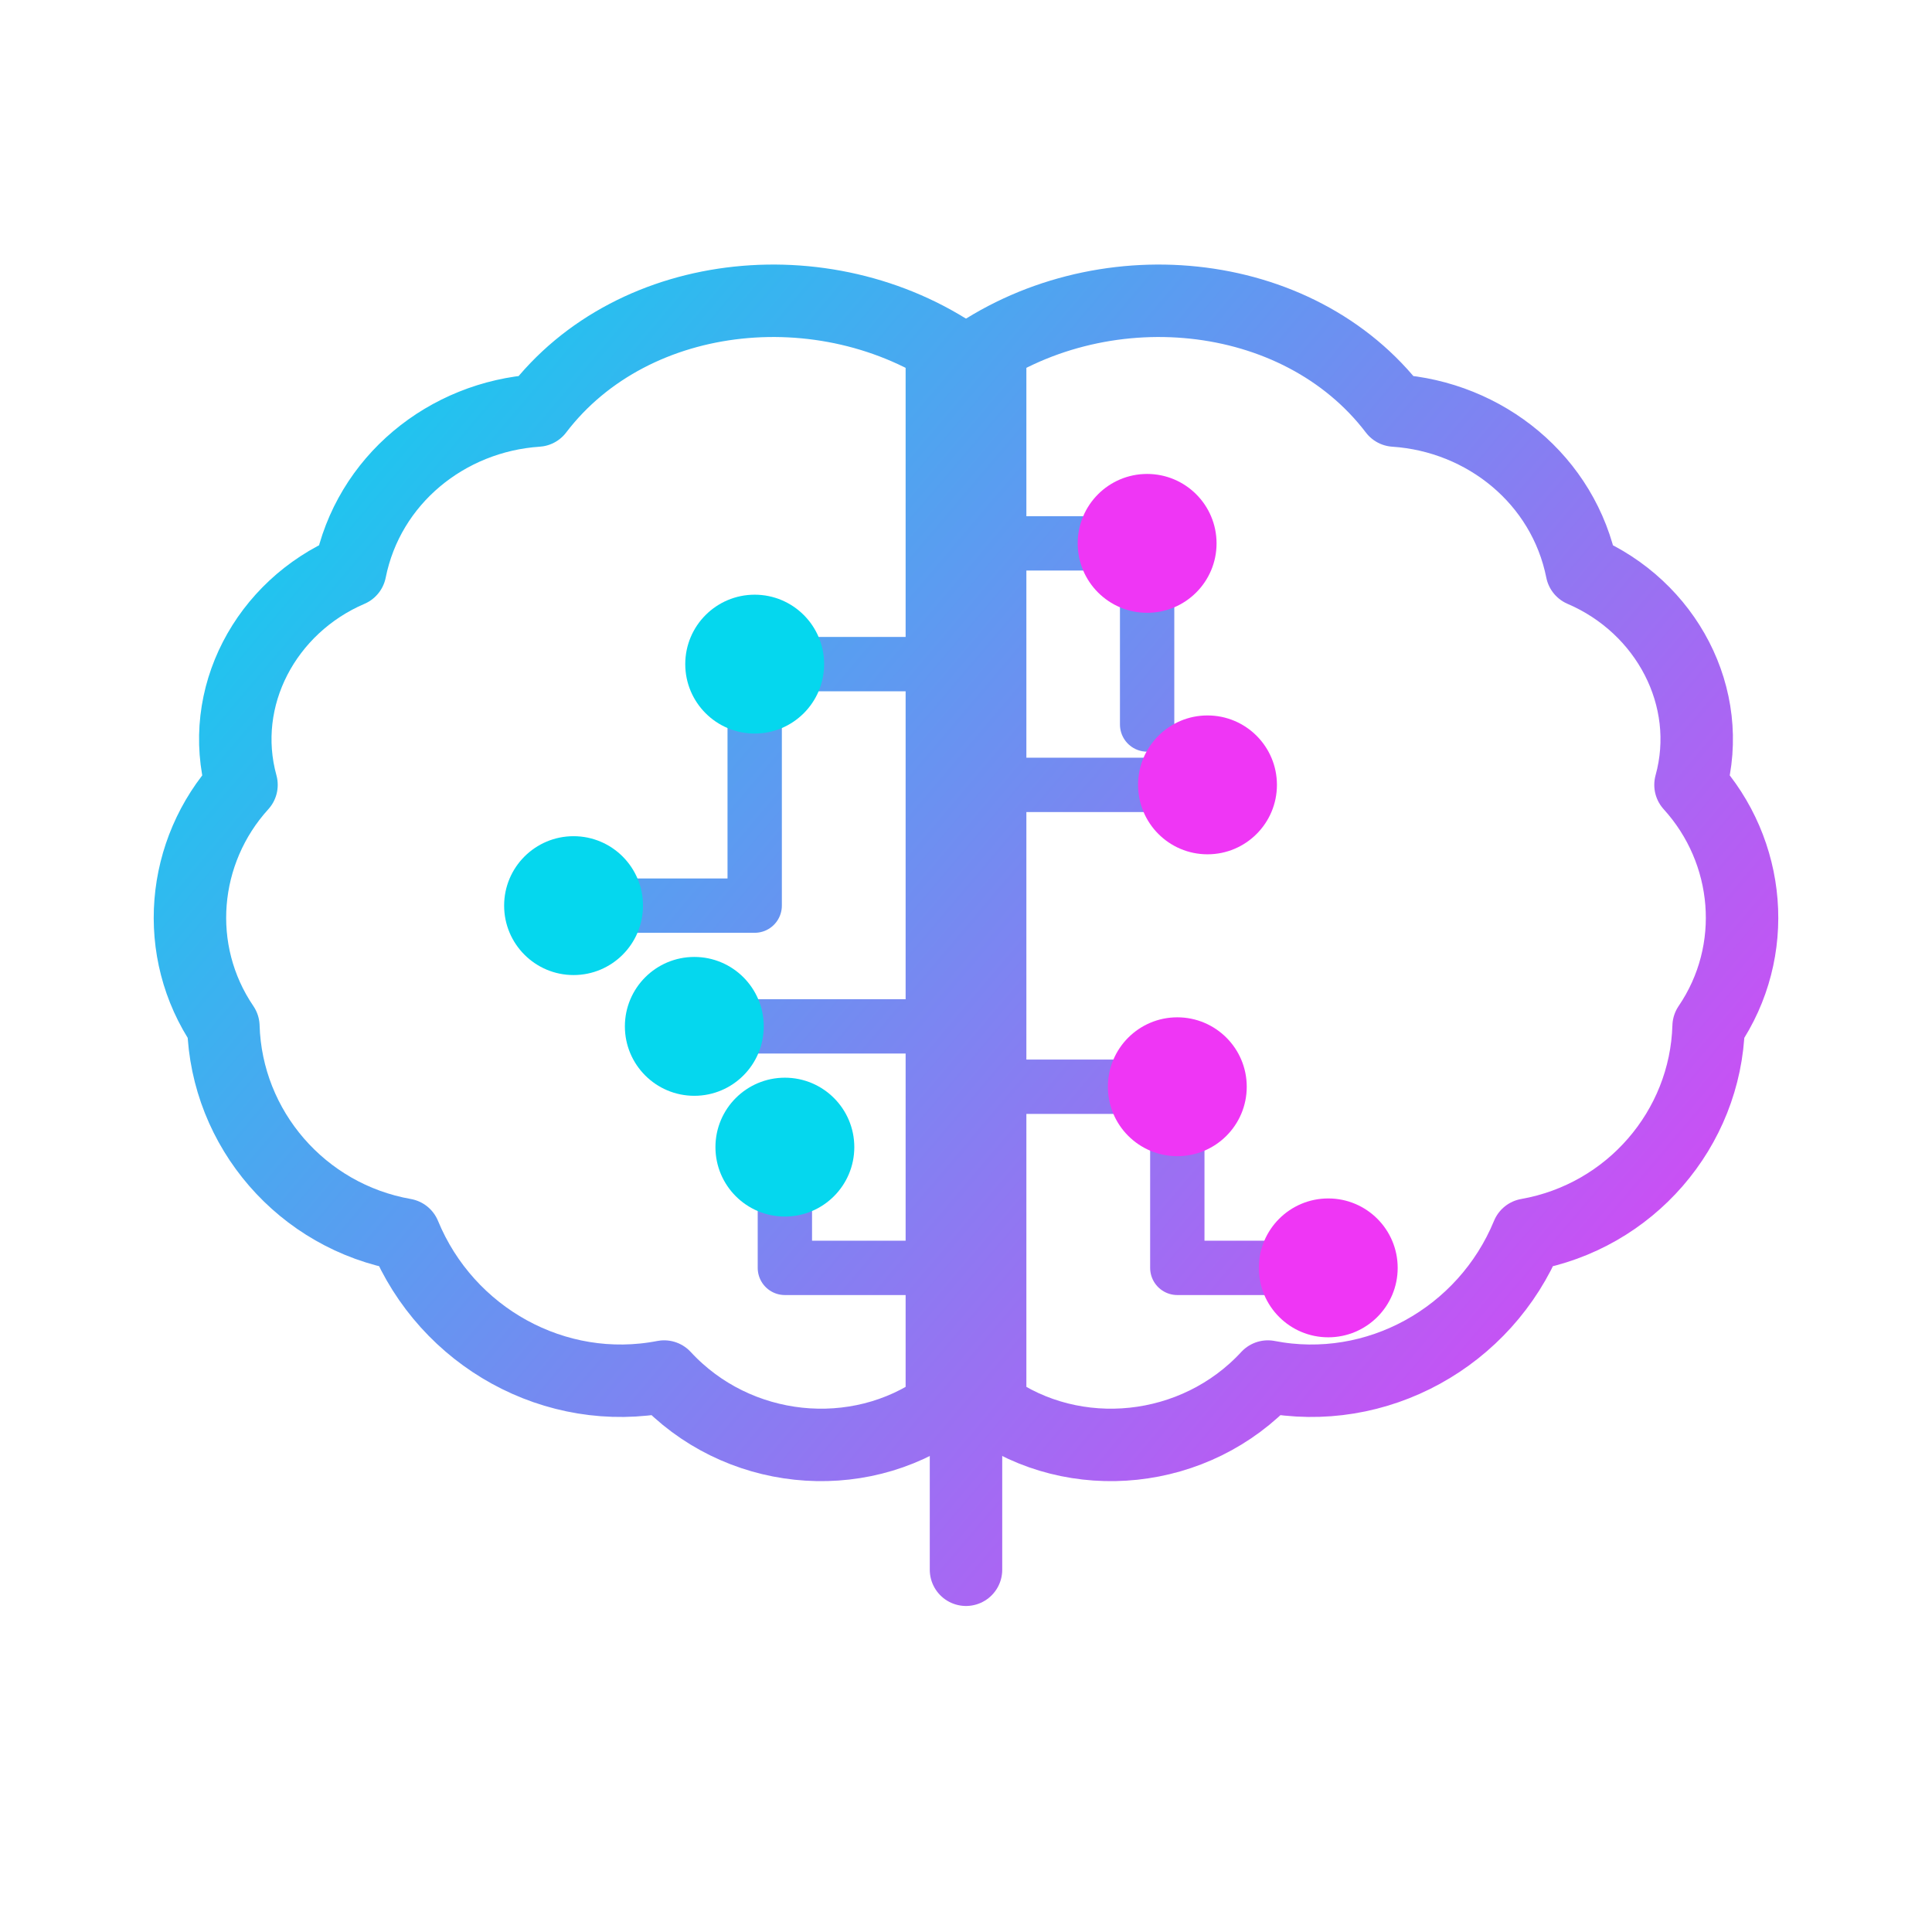
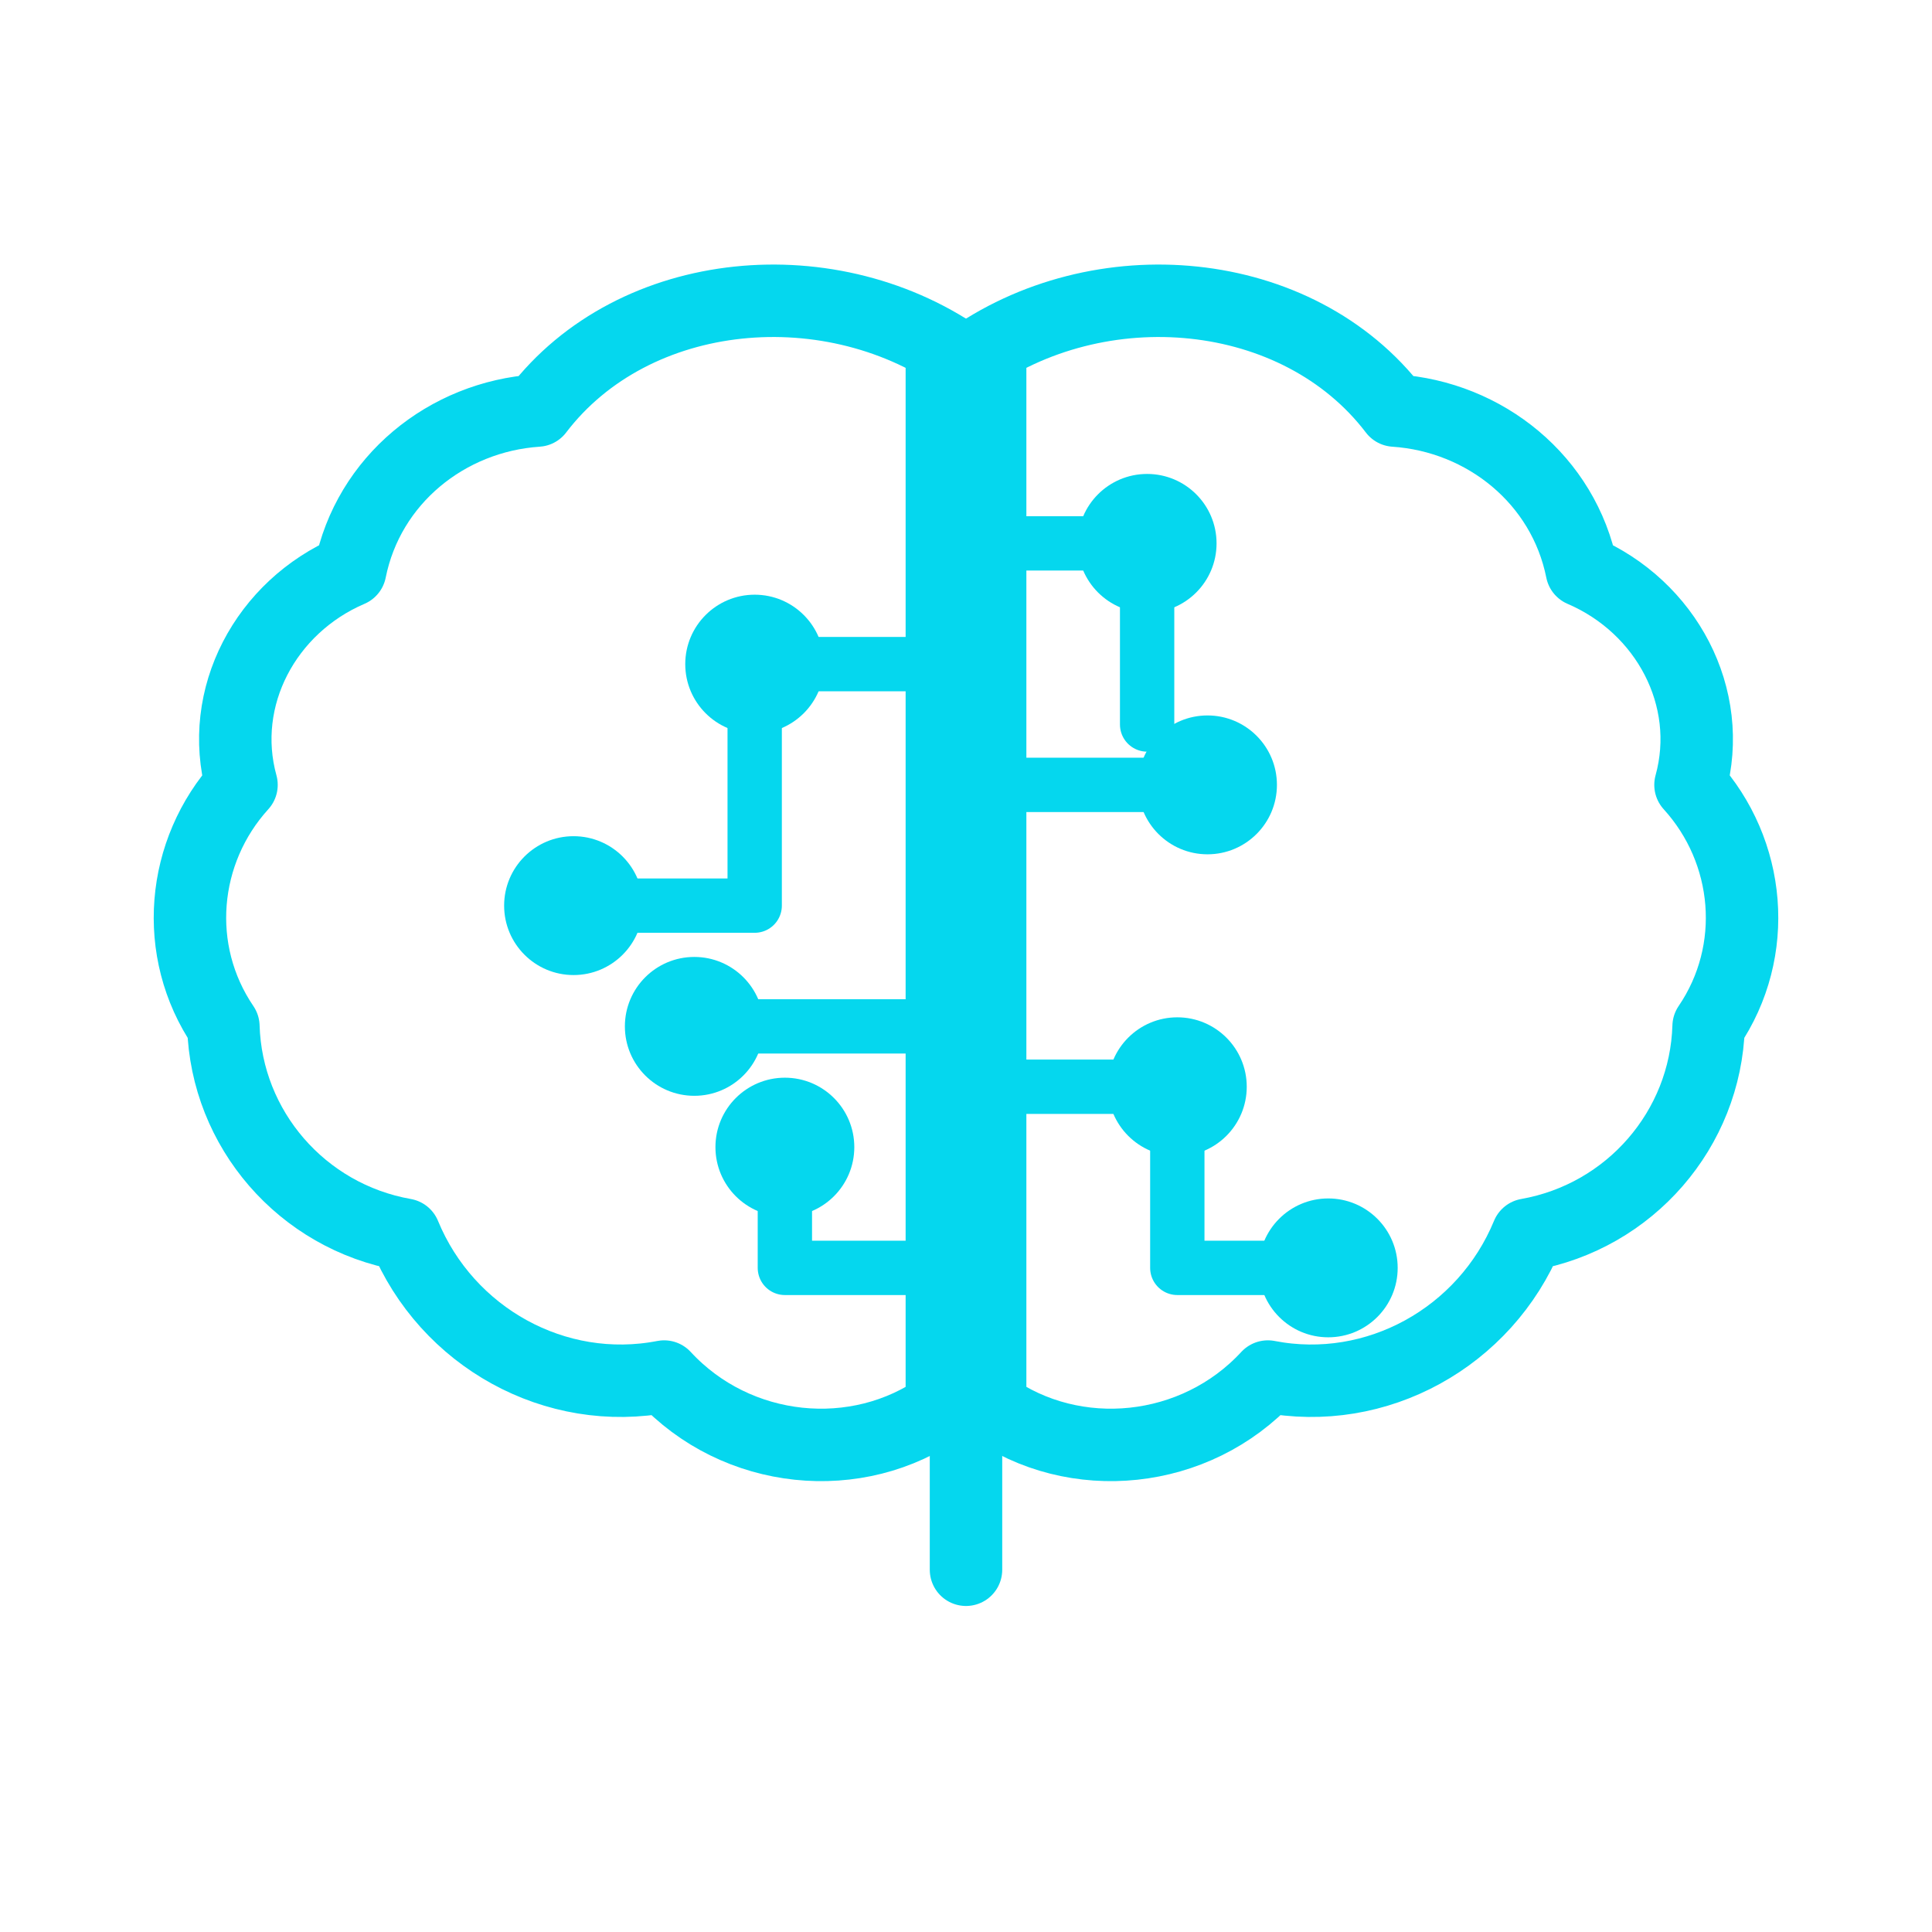
<svg xmlns="http://www.w3.org/2000/svg" viewBox="0 0 64 64" fill="none" role="img" aria-label="NeuroChain Ai">
-   <defs>
-     <linearGradient id="nc-brand-grad" x1="6" y1="10" x2="58" y2="54" gradientUnits="userSpaceOnUse">
-       <stop stop-color="#05D7EE" />
-       <stop offset="1" stop-color="#EF36F5" />
-     </linearGradient>
-   </defs>
-   <path d="M32 12c-4.4-3.2-11-2.6-14.2 1.6-3 .2-5.6 2.3-6.2 5.3-2.8 1.2-4.4 4.2-3.6 7.1-2 2.2-2.3 5.5-.6 8 .1 3.4 2.6 6.3 6 6.9 1.4 3.4 5 5.4 8.6 4.7 2.4 2.6 6.4 3 9.2 1V12Z" stroke="url(#nc-brand-grad)" stroke-width="2.4" stroke-linejoin="round" />
-   <path d="M32 12c4.4-3.2 11-2.6 14.2 1.6 3 .2 5.6 2.3 6.2 5.3 2.8 1.2 4.4 4.2 3.6 7.1 2 2.2 2.3 5.5.6 8-.1 3.4-2.6 6.3-6 6.9-1.4 3.4-5 5.4-8.6 4.7-2.4 2.6-6.4 3-9.2 1V12Z" stroke="url(#nc-brand-grad)" stroke-width="2.4" stroke-linejoin="round" />
-   <path d="M32 12v40" stroke="url(#nc-brand-grad)" stroke-width="2.4" stroke-linecap="round" />
-   <path d="M32 22h-7v8h-6M32 34h-9M32 42h-6v-4" stroke="url(#nc-brand-grad)" stroke-width="1.8" stroke-linecap="round" stroke-linejoin="round" />
-   <path d="M32 26h8M32 36h7v6h5M32 18h6v6" stroke="url(#nc-brand-grad)" stroke-width="1.8" stroke-linecap="round" stroke-linejoin="round" />
+   <path d="M32 12c-4.4-3.2-11-2.6-14.2 1.6-3 .2-5.6 2.3-6.2 5.3-2.8 1.2-4.4 4.2-3.6 7.1-2 2.2-2.3 5.5-.6 8 .1 3.4 2.6 6.3 6 6.9 1.4 3.4 5 5.4 8.6 4.7 2.4 2.6 6.4 3 9.2 1V12Z" stroke="#05D7EE" stroke-width="2.4" stroke-linejoin="round" />
+   <path d="M32 12c4.4-3.2 11-2.6 14.2 1.6 3 .2 5.6 2.3 6.2 5.3 2.8 1.2 4.4 4.2 3.6 7.1 2 2.2 2.3 5.5.6 8-.1 3.4-2.6 6.3-6 6.9-1.4 3.4-5 5.4-8.6 4.7-2.4 2.6-6.4 3-9.2 1V12Z" stroke="#05D7EE" stroke-width="2.4" stroke-linejoin="round" />
+   <path d="M32 12v40" stroke="#05D7EE" stroke-width="2.4" stroke-linecap="round" />
+   <path d="M32 22h-7v8h-6M32 34h-9M32 42h-6v-4" stroke="#05D7EE" stroke-width="1.8" stroke-linecap="round" stroke-linejoin="round" />
+   <path d="M32 26h8M32 36h7v6h5M32 18h6v6" stroke="#05D7EE" stroke-width="1.8" stroke-linecap="round" stroke-linejoin="round" />
  <g fill="#05D7EE">
    <circle cx="19" cy="30" r="2.3" />
    <circle cx="23" cy="34" r="2.3" />
    <circle cx="26" cy="38" r="2.3" />
    <circle cx="25" cy="22" r="2.3" />
-   </g>
-   <g fill="#EF36F5">
    <circle cx="40" cy="26" r="2.3" />
    <circle cx="44" cy="42" r="2.3" />
    <circle cx="38" cy="18" r="2.3" />
    <circle cx="39" cy="36" r="2.3" />
  </g>
</svg>
